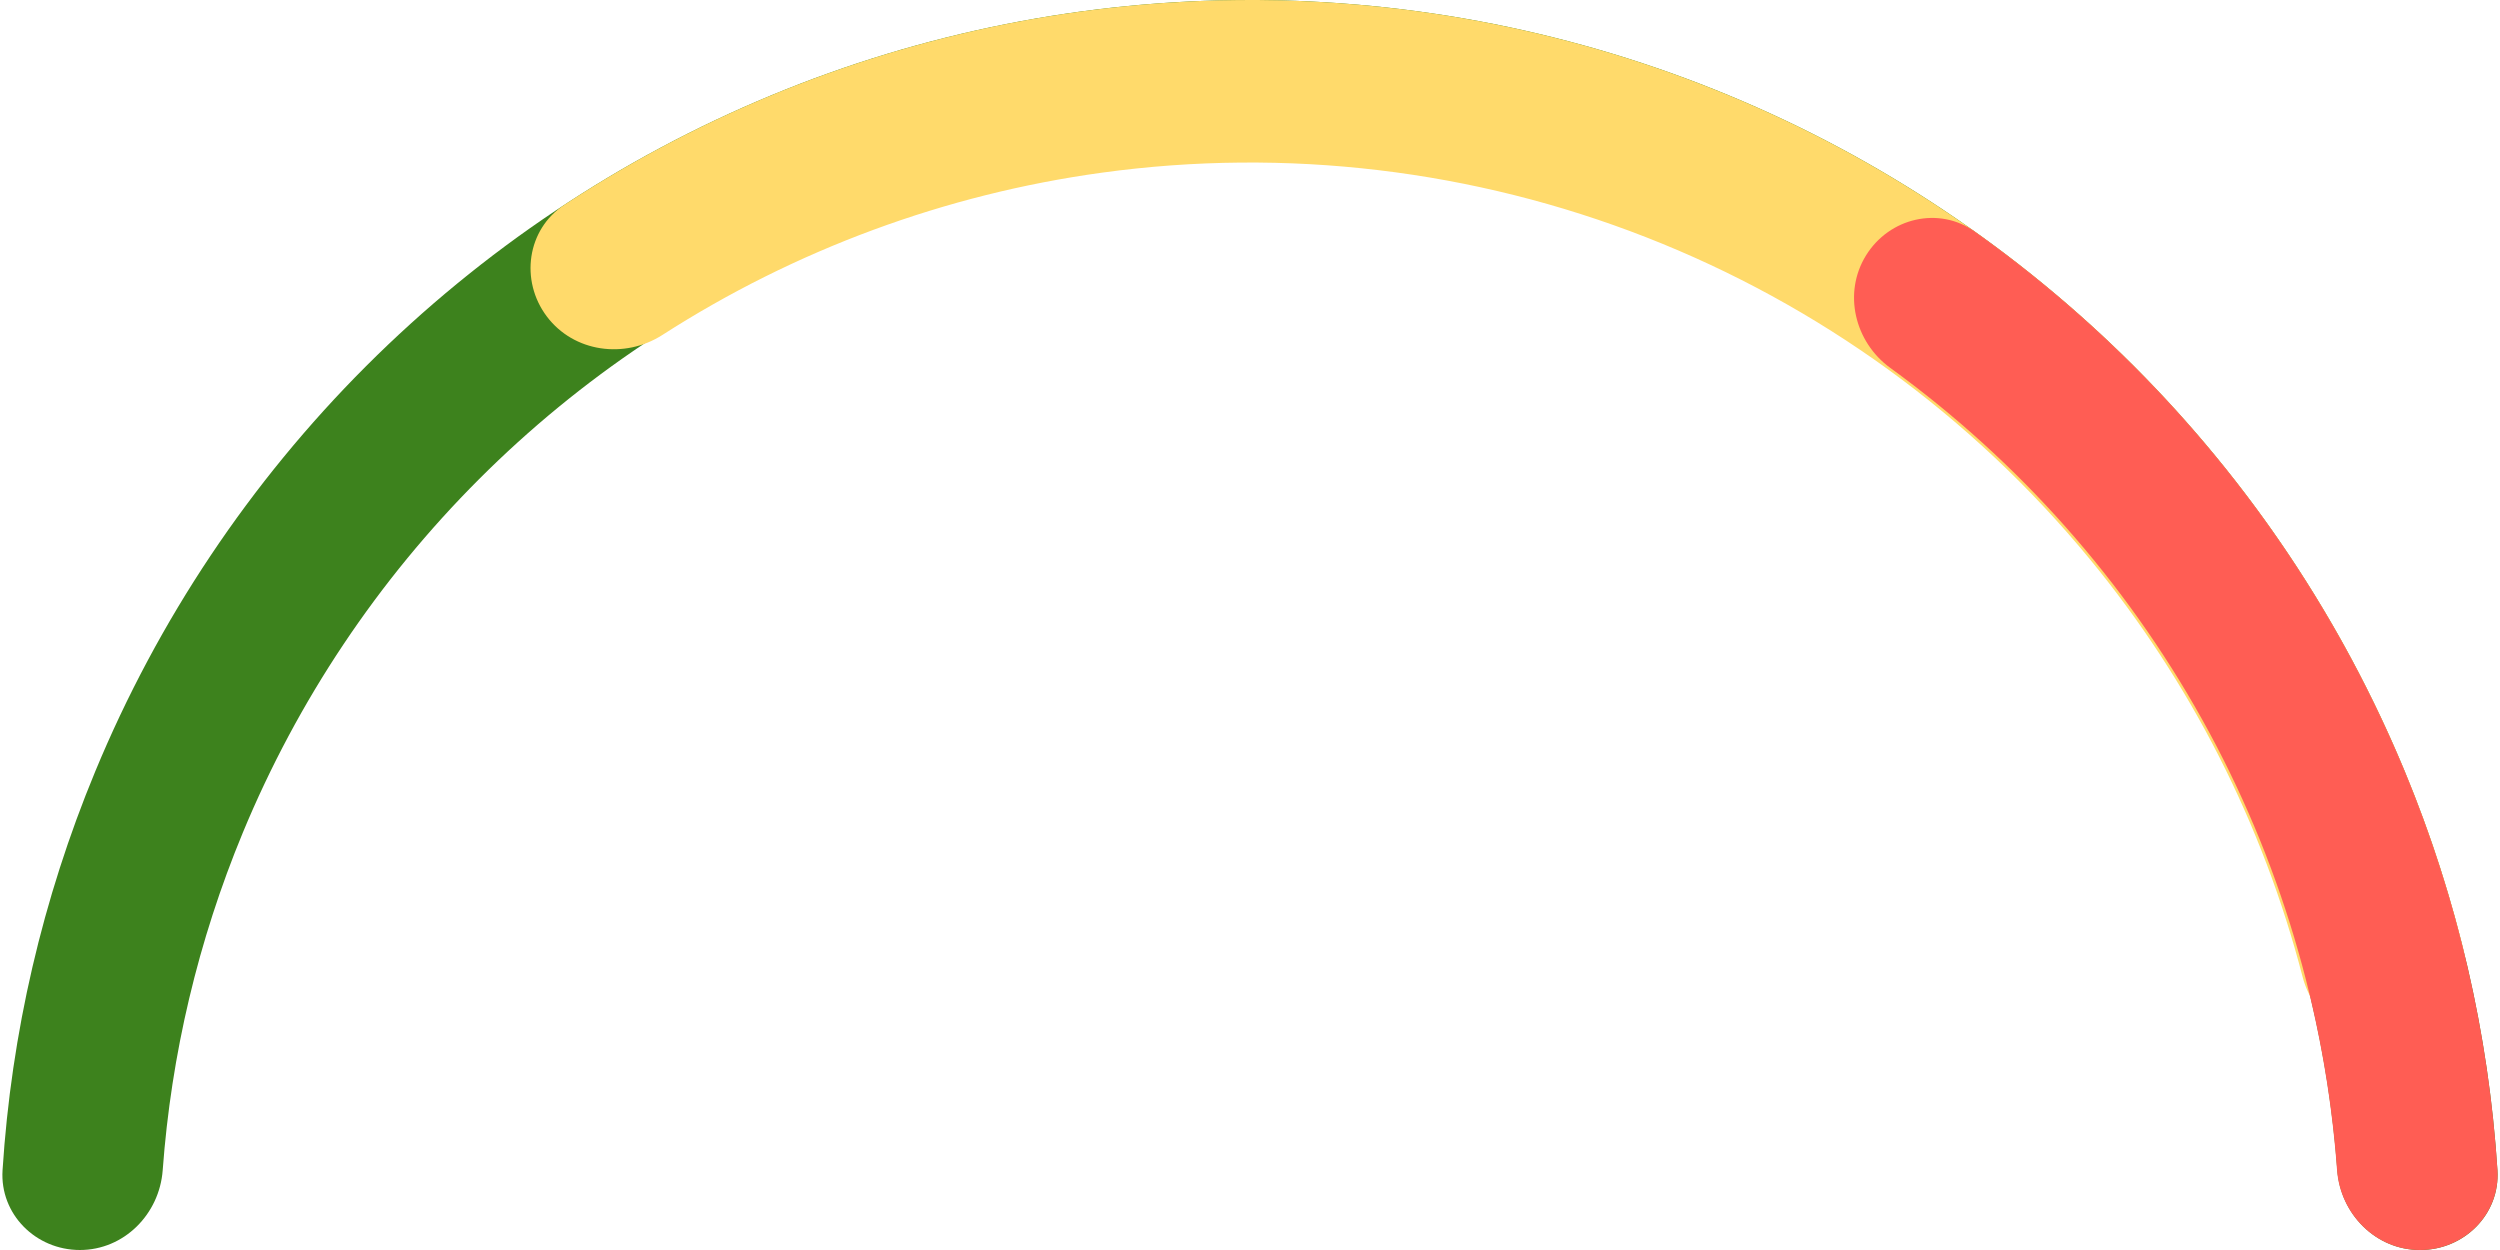
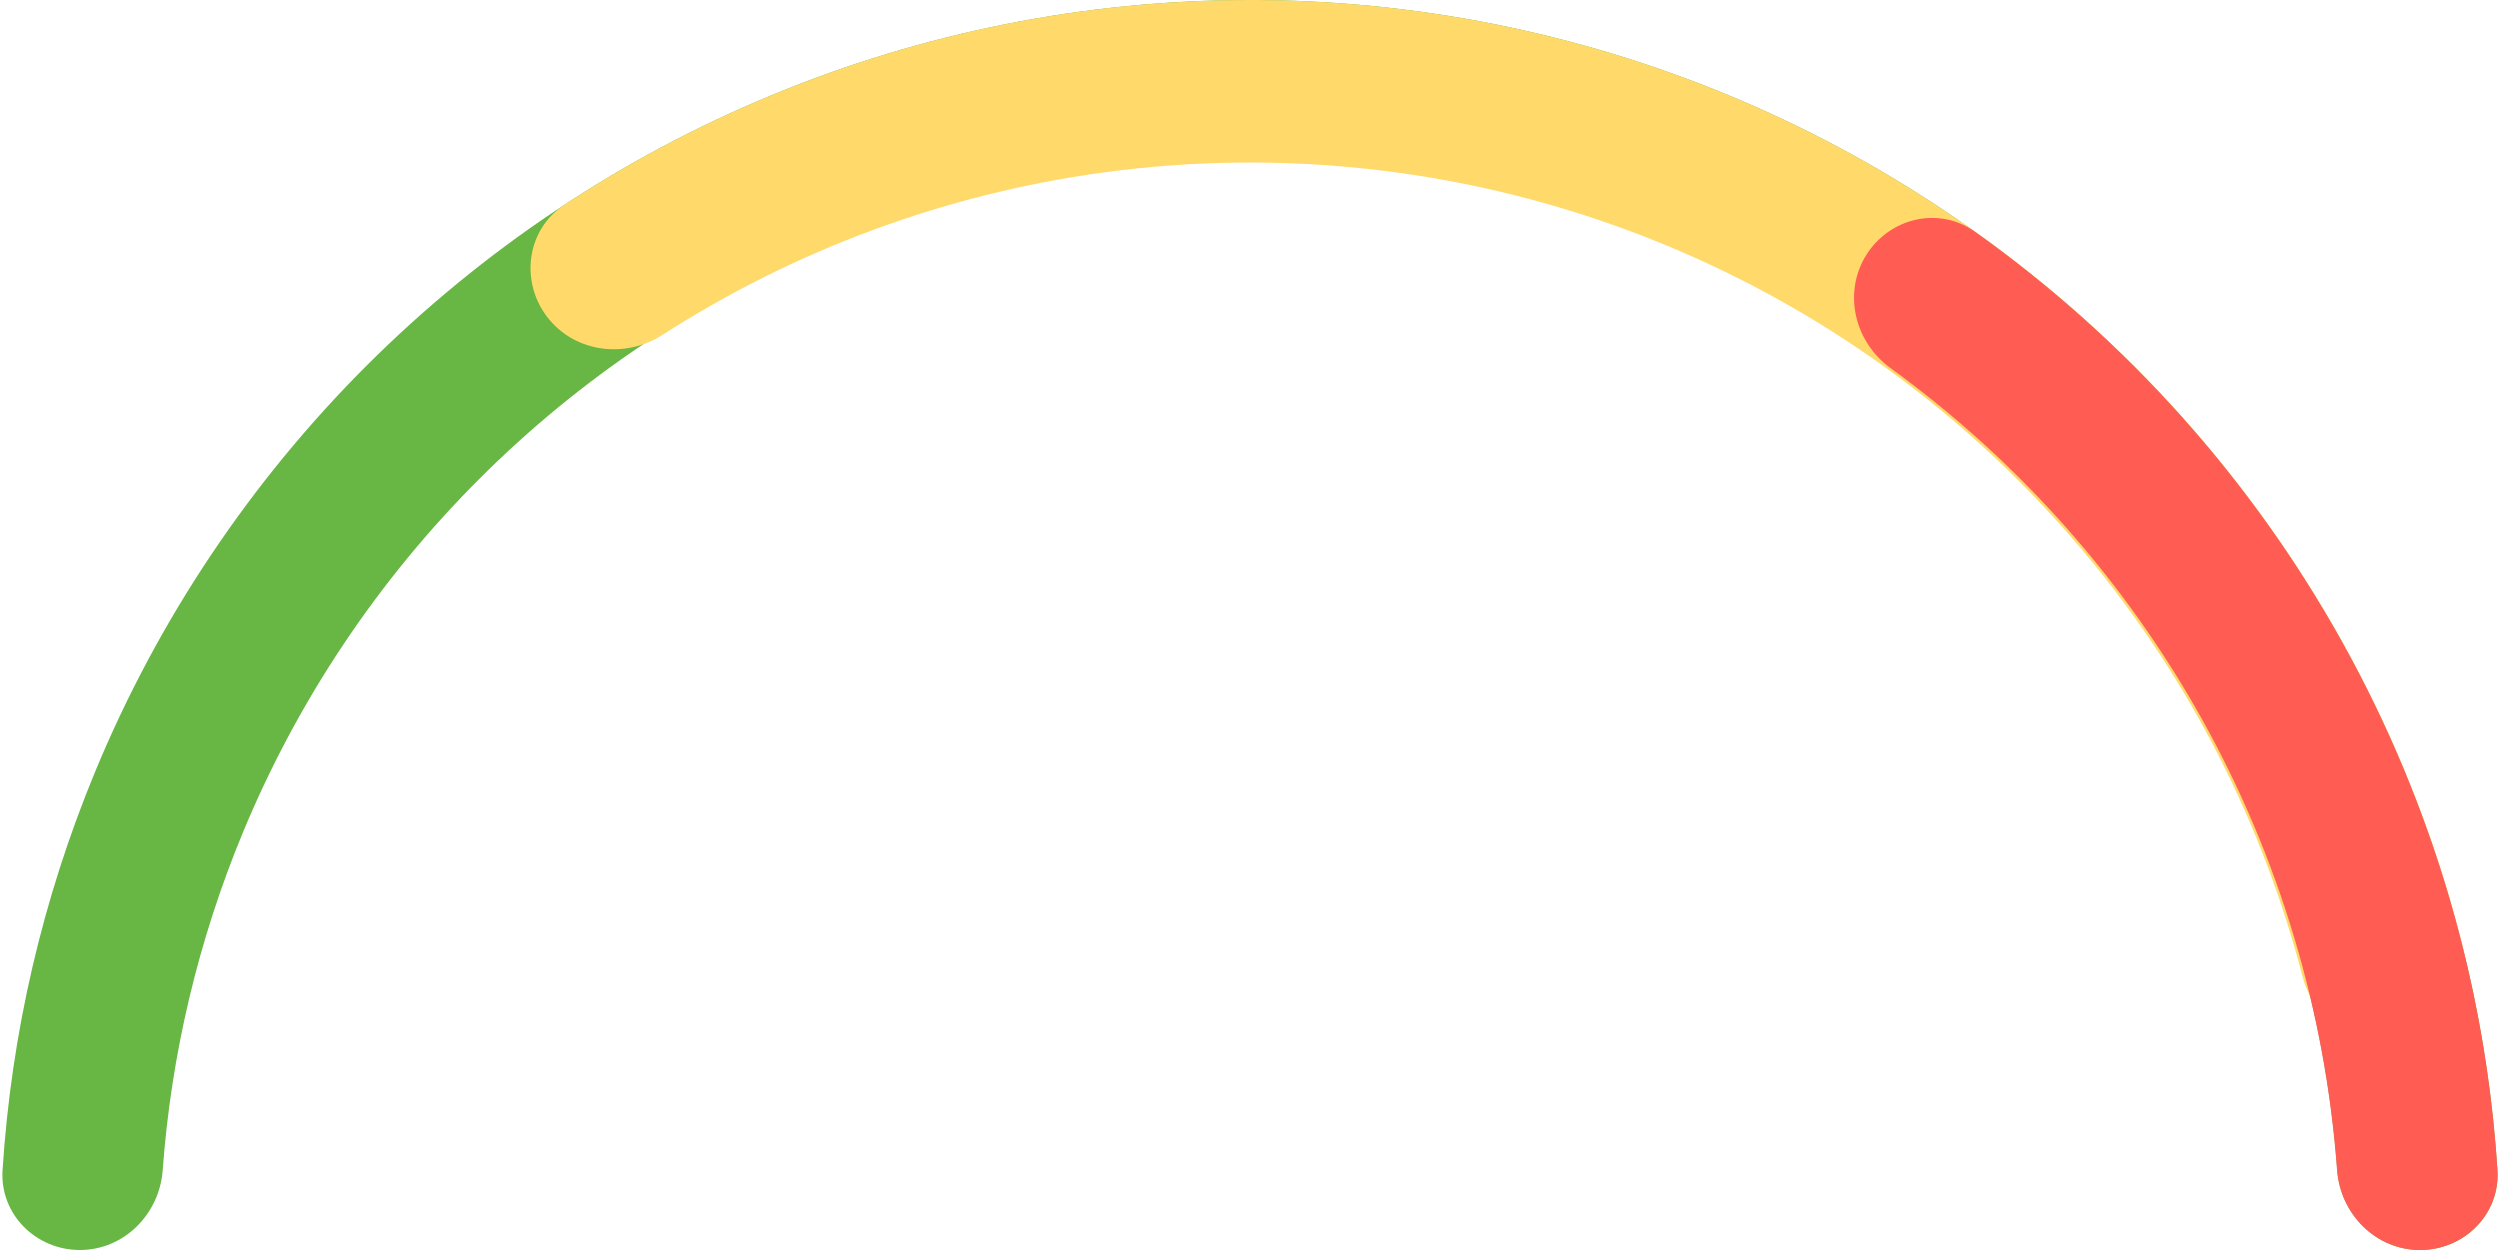
<svg xmlns="http://www.w3.org/2000/svg" width="200" height="100" viewBox="0 0 200 100" fill="none">
-   <path d="M193.609 100C197.139 100 200.021 97.136 199.796 93.613C199.095 82.666 196.597 71.893 192.388 61.732C187.362 49.599 179.997 38.575 170.711 29.289C161.425 20.003 150.401 12.637 138.268 7.612C126.136 2.587 113.132 -5.74026e-07 100 0C86.868 5.74026e-07 73.864 2.587 61.732 7.612C49.599 12.637 38.575 20.003 29.289 29.289C20.003 38.575 12.637 49.599 7.612 61.732C3.403 71.893 0.905 82.666 0.204 93.613C-0.021 97.136 2.861 100 6.391 100V100C9.921 100 12.758 97.135 13.016 93.615C13.697 84.347 15.855 75.234 19.421 66.623C23.804 56.041 30.229 46.427 38.328 38.328C46.427 30.229 56.041 23.804 66.623 19.421C77.205 15.038 88.546 12.782 100 12.782C111.454 12.782 122.795 15.038 133.377 19.421C143.959 23.804 153.573 30.229 161.672 38.328C169.771 46.427 176.196 56.041 180.579 66.623C184.145 75.234 186.303 84.347 186.984 93.615C187.242 97.135 190.079 100 193.609 100V100Z" fill="#3D821D" />
+   <path d="M193.609 100C197.139 100 200.021 97.136 199.796 93.613C199.095 82.666 196.597 71.893 192.388 61.732C187.362 49.599 179.997 38.575 170.711 29.289C161.425 20.003 150.401 12.637 138.268 7.612C126.136 2.587 113.132 -5.74026e-07 100 0C86.868 5.74026e-07 73.864 2.587 61.732 7.612C49.599 12.637 38.575 20.003 29.289 29.289C20.003 38.575 12.637 49.599 7.612 61.732C3.403 71.893 0.905 82.666 0.204 93.613C-0.021 97.136 2.861 100 6.391 100V100C9.921 100 12.758 97.135 13.016 93.615C13.697 84.347 15.855 75.234 19.421 66.623C23.804 56.041 30.229 46.427 38.328 38.328C46.427 30.229 56.041 23.804 66.623 19.421C77.205 15.038 88.546 12.782 100 12.782C111.454 12.782 122.795 15.038 133.377 19.421C143.959 23.804 153.573 30.229 161.672 38.328C169.771 46.427 176.196 56.041 180.579 66.623C184.145 75.234 186.303 84.347 186.984 93.615C187.242 97.135 190.079 100 193.609 100V100Z" fill="#68B643" />
  <path d="M192 83.327C195.533 82.686 197.899 79.296 197.031 75.812C193.441 61.41 186.682 47.96 177.216 36.458C166.371 23.278 152.333 13.094 136.438 6.875C120.544 0.656 103.322 -1.392 86.412 0.927C71.654 2.952 57.562 8.243 45.151 16.384C42.149 18.354 41.586 22.45 43.746 25.318V25.318C45.907 28.186 49.971 28.737 52.992 26.797C63.615 19.975 75.62 15.533 88.179 13.81C102.89 11.792 117.872 13.574 131.7 18.984C145.528 24.395 157.741 33.255 167.176 44.72C175.231 54.509 181.033 65.918 184.205 78.138C185.108 81.613 188.467 83.967 192 83.327V83.327Z" fill="#FFDA6B" />
  <path d="M193.599 100C197.134 100 200.021 97.131 199.795 93.603C198.846 78.796 194.611 64.356 187.366 51.346C180.12 38.335 170.074 27.132 157.985 18.528C155.105 16.478 151.146 17.422 149.285 20.427V20.427C147.423 23.433 148.367 27.359 151.227 29.436C161.472 36.873 169.997 46.469 176.181 57.574C182.366 68.679 186.035 80.979 186.963 93.605C187.223 97.13 190.064 100 193.599 100V100Z" fill="#FF5D54" />
</svg>
